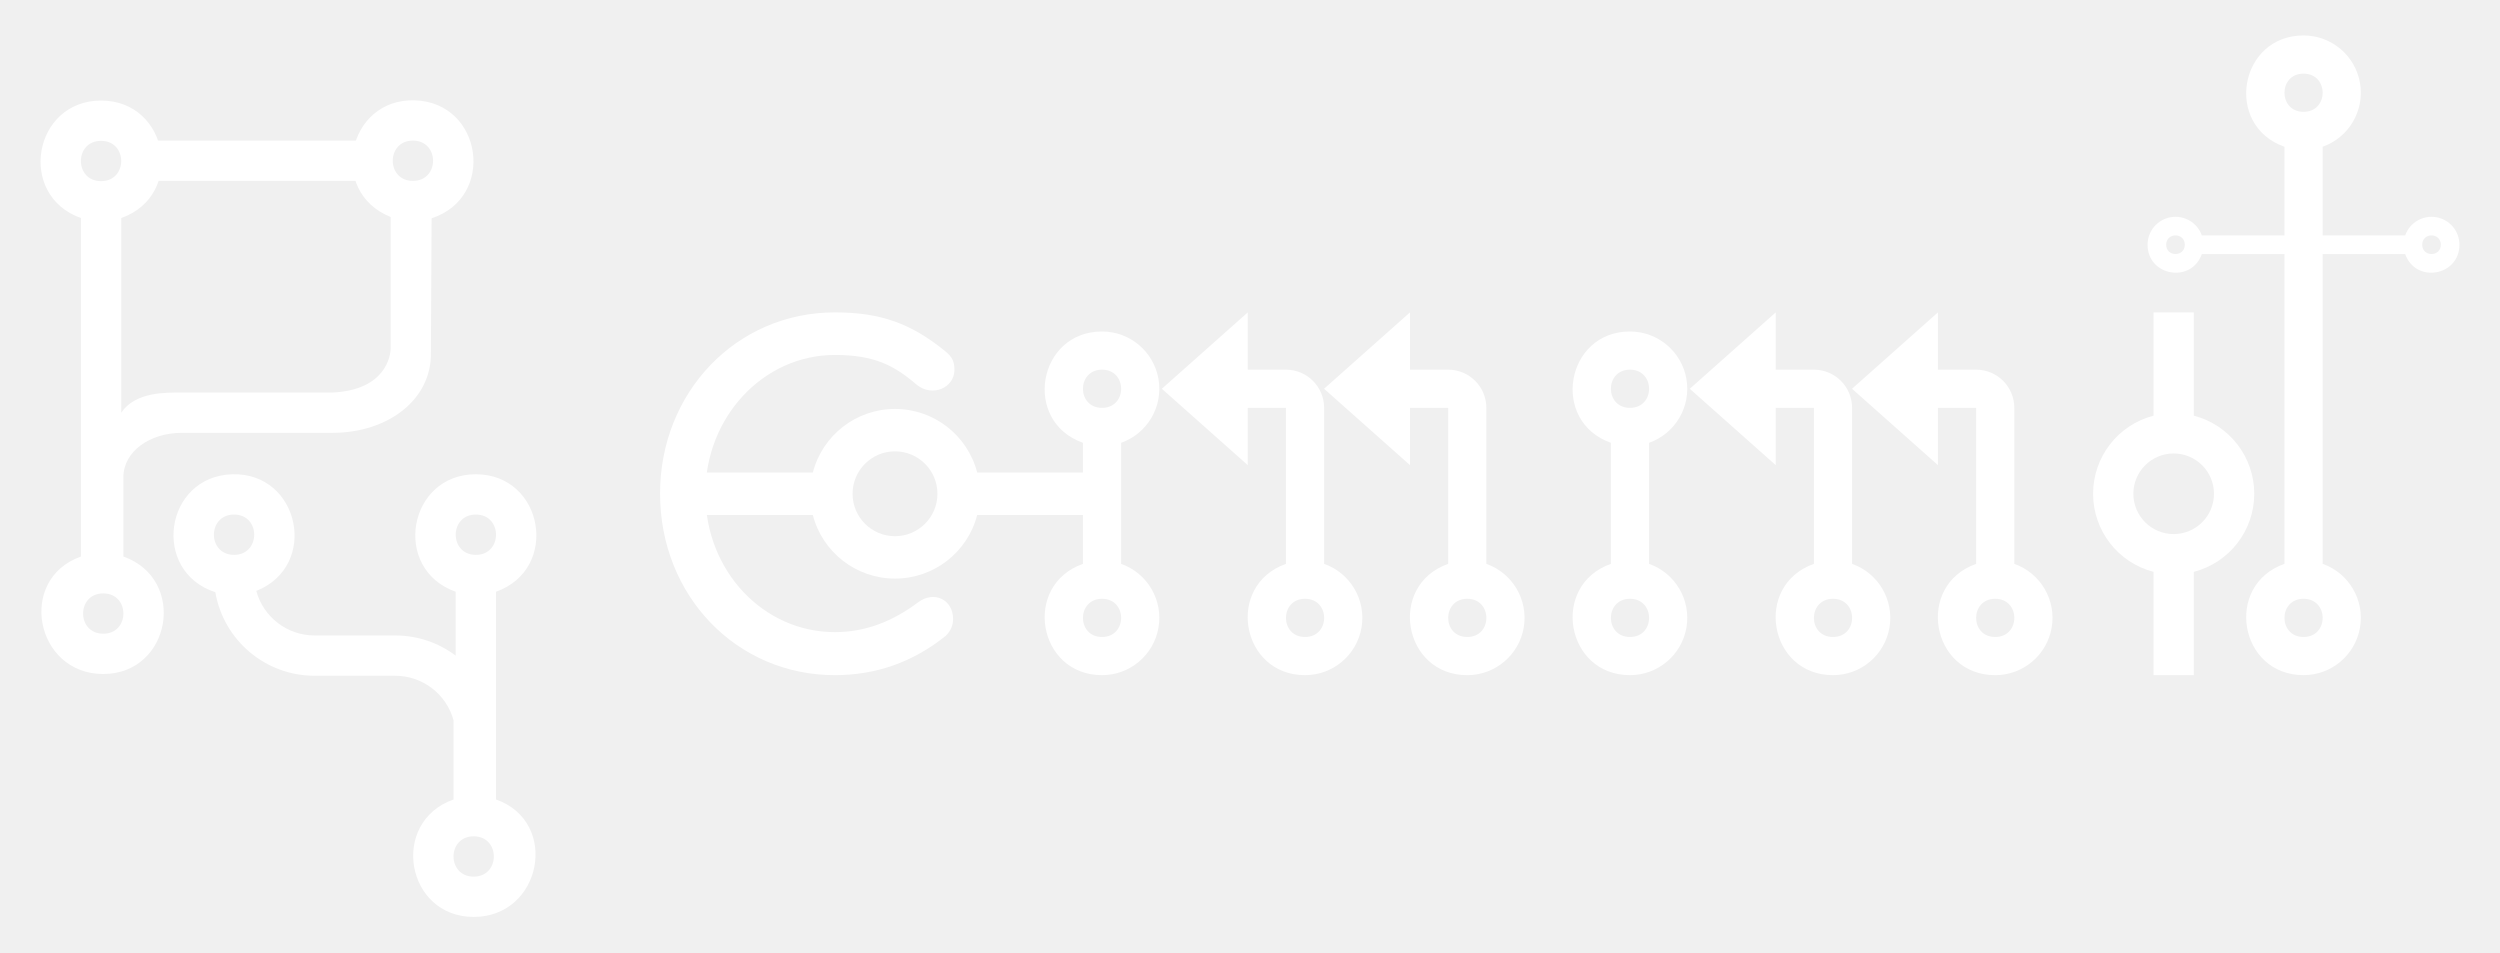
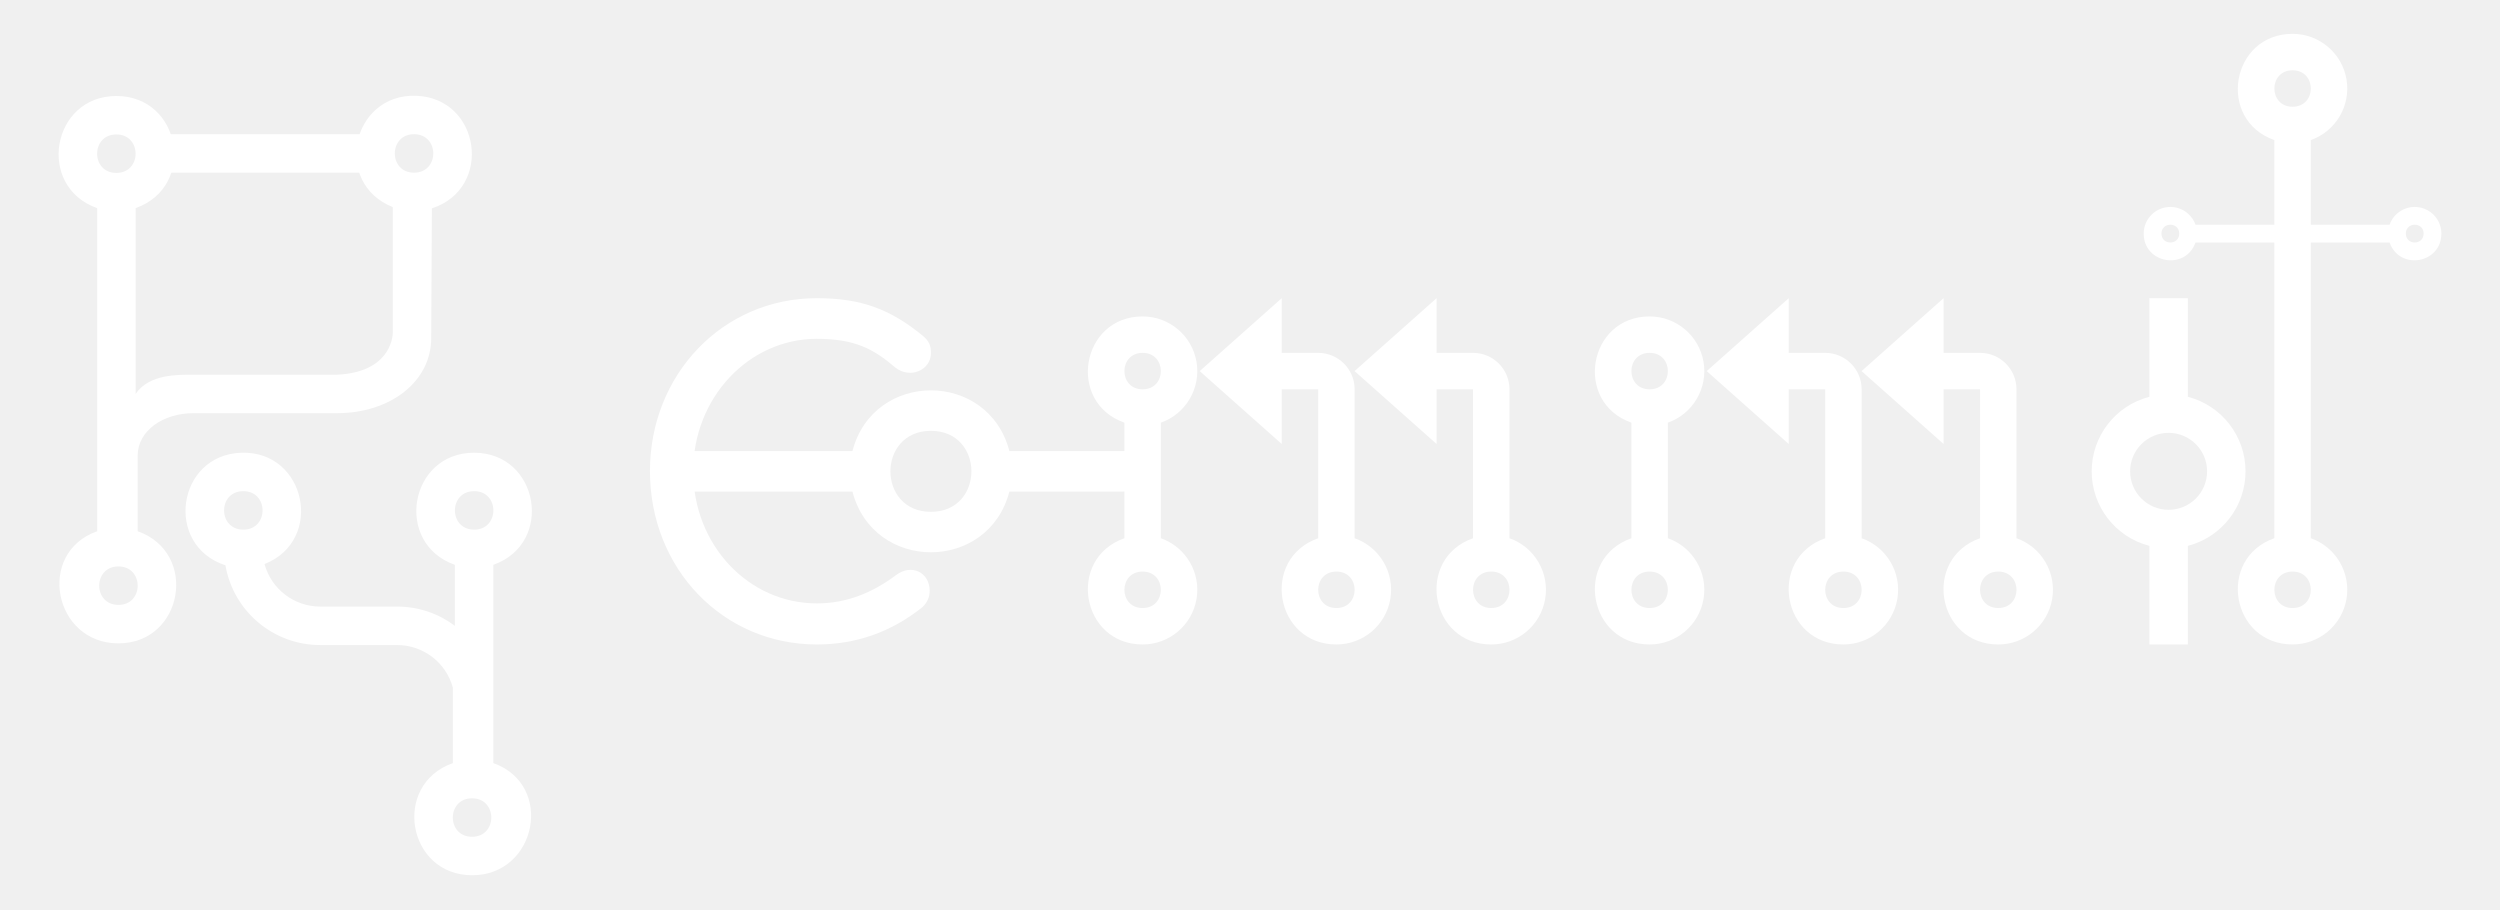
- <svg xmlns="http://www.w3.org/2000/svg" width="210mm" height="80mm" viewBox="0 0 210 80" version="1.1" id="svg5">
+ <svg xmlns="http://www.w3.org/2000/svg" width="220mm" height="80mm" viewBox="0 0 220 80" version="1.1" id="svg5">
  <defs id="defs2">
    <rect x="-315.973" y="157.449" width="160.152" height="160.602" id="rect9229" />
    <rect x="-355.406" y="222.754" width="689.066" height="372.657" id="rect1906" />
  </defs>
  <g id="layer1">
    <path fill="none" d="M 36.108,43.1 H 154.086 V 161.078 H 36.108 Z" id="path9" style="stroke-width:4.916" />
-     <path fill="none" d="M 44.495,38.83 H 143.454 V 137.789 H 44.495 Z" id="path198" style="stroke-width:4.123" />
    <path fill="none" d="m 75.291,178.618 h 66.771 v 66.771 H 75.291 Z" id="path7594" style="stroke-width:2.782" />
-     <g id="g896" transform="translate(1.400372)">
-       <path d="m 80.684,43.259 a 7.132,7.132 0 0 1 -13.808,0 H 57.742 V 39.694 h 9.135 a 7.132,7.132 0 0 1 13.808,0 h 9.135 v 3.564 z m -6.904,1.782 a 3.564,3.564 0 1 0 0,-7.128 3.564,3.564 0 0 0 0,7.128 z" id="path200" style="fill:#ffffff;stroke-width:1.782" />
-       <g id="g7862" transform="matrix(0.4707189,0,0,0.4707189,57.1921,-18.79487)" style="fill:#ffffff">
+     <g id="g2241" transform="translate(1.751221)">
+       <path d="m 87.073,43.259 c -1.846,7.123 -11.961,7.123 -13.808,0 H 58.229 V 39.694 h 15.036 c 1.846,-7.123 11.961,-7.123 13.808,0 h 10.191 v 3.564 z m -6.904,1.782 c 4.753,0.001 4.753,-7.127 0,-7.128 -4.751,0.001 -4.751,7.13 0,7.128 z" id="path200" style="fill:#ffffff;stroke-width:1.782" />
+       <g id="g7862" transform="matrix(0.4707189,0,0,0.4707189,64.82122,-18.79487)" style="fill:#ffffff">
        <g id="g7668" transform="translate(64.21417,-88.65092)" style="fill:#ffffff">
          <path d="m 33.975,194.546 h 6.815 c 3.764,0 6.815,3.051 6.815,6.815 v 27.838 c 4.696,1.66 7.513,6.461 6.671,11.369 -0.842,4.908 -5.098,8.494 -10.078,8.494 -11.485,0 -14.254,-16.029 -3.407,-19.862 v -27.838 h -6.815 v 10.222 l -15.333,-13.629 15.333,-13.629 z M 4.561,207.596 c -10.847,-3.834 -8.078,-19.862 3.407,-19.862 4.98,0 9.236,3.586 10.078,8.494 0.842,4.908 -1.975,9.709 -6.671,11.369 v 21.602 c 4.696,1.66 7.513,6.461 6.671,11.369 -0.842,4.908 -5.098,8.494 -10.078,8.494 -11.485,0 -14.254,-16.029 -3.407,-19.862 z m 3.407,-6.235 c 4.547,0.004 4.547,-6.81 0,-6.815 -4.539,0.004 -4.539,6.819 0,6.815 z m 0,40.887 c 4.547,0.004 4.547,-6.81 0,-6.815 -4.539,0.004 -4.539,6.819 0,6.815 z m 36.229,0 c 4.547,0.004 4.547,-6.81 0,-6.815 -4.539,0.004 -4.539,6.819 0,6.815 z" id="path7596" style="fill:#ffffff;stroke-width:3.407" />
        </g>
        <path d="m 127.137,105.895 h 6.815 c 3.764,0 6.815,3.051 6.815,6.815 v 27.838 c 4.696,1.66 7.513,6.461 6.671,11.369 -0.842,4.908 -5.098,8.494 -10.078,8.494 -11.485,0 -14.254,-16.029 -3.407,-19.862 V 112.709 h -6.815 v 10.222 l -15.333,-13.629 15.333,-13.629 z m 10.222,47.702 c 4.547,0.004 4.547,-6.81 0,-6.815 -4.539,0.004 -4.539,6.819 0,6.815 z" style="fill:#ffffff;stroke-width:0.902" id="path7764" />
      </g>
-       <g aria-label="C" transform="matrix(0.9510802,0,0,0.9510802,352.1253,-128.2292)" id="text9227" style="font-weight:bold;font-size:40px;line-height:1.25;font-family:Comfortaa;-inkscape-font-specification:'Comfortaa, Bold';white-space:pre;shape-inside:url(#rect9229);fill:#ffffff">
-         <path d="m -297.973,194.455 c 3.64,0 6.92,-1.16 9.8,-3.48 0.44,-0.44 0.64,-0.92 0.64,-1.48 0,-1.72 -1.68,-2.52 -3.08,-1.48 -2.24,1.68 -4.64,2.64 -7.36,2.64 -6.32,0 -11.44,-5.4 -11.44,-12.24 0,-6.76 5.12,-12.24 11.44,-12.24 3.48,0 5.24,0.92 7.24,2.64 1.4,1.12 3.32,0.24 3.32,-1.32 0,-0.68 -0.16,-1.12 -0.8,-1.64 -3,-2.44 -5.68,-3.44 -9.76,-3.44 -8.72,0 -15.44,7.08 -15.44,16 0,9.04 6.76,16.04 15.44,16.04 z" id="path898" />
+       <g aria-label="C" transform="matrix(0.9510802,0,0,0.9510802,353.5257,-128.2292)" id="text9227" style="font-weight:bold;font-size:40px;line-height:1.25;font-family:Comfortaa;-inkscape-font-specification:'Comfortaa, Bold';white-space:pre;shape-inside:url(#rect9229);fill:#ffffff">
+         <path d="m -297.973,194.455 c 3.64,0 6.92,-1.16 9.8,-3.48 0.44,-0.44 0.64,-0.92 0.64,-1.48 0,-1.72 -1.68,-2.52 -3.08,-1.48 -2.24,1.68 -4.64,2.64 -7.36,2.64 -6.32,0 -11.44,-5.4 -11.44,-12.24 0,-6.76 5.12,-12.24 11.44,-12.24 3.48,0 5.24,0.92 7.24,2.64 1.4,1.12 3.32,0.24 3.32,-1.32 0,-0.68 -0.16,-1.12 -0.8,-1.64 -3,-2.44 -5.68,-3.44 -9.76,-3.44 -8.72,0 -15.44,7.08 -15.44,16 0,9.04 6.76,16.04 15.44,16.04 z" id="path898" style="fill:#ffffff" />
      </g>
-       <g id="g13290" transform="matrix(0.4707189,0,0,0.4707189,101.5398,-18.79487)" style="fill:#ffffff">
+       <g id="g13290" transform="matrix(0.4707189,0,0,0.4707189,109.4377,-18.79487)" style="fill:#ffffff">
        <g id="g13286" transform="translate(64.21417,-88.65092)" style="fill:#ffffff">
          <path d="m 33.975,194.546 h 6.815 c 3.764,0 6.815,3.051 6.815,6.815 v 27.838 c 4.696,1.66 7.513,6.461 6.671,11.369 -0.842,4.908 -5.098,8.494 -10.078,8.494 -11.485,0 -14.254,-16.029 -3.407,-19.862 v -27.838 h -6.815 v 10.222 l -15.333,-13.629 15.333,-13.629 z M 4.561,207.596 c -10.847,-3.834 -8.078,-19.862 3.407,-19.862 4.98,0 9.236,3.586 10.078,8.494 0.842,4.908 -1.975,9.709 -6.671,11.369 v 21.602 c 4.696,1.66 7.513,6.461 6.671,11.369 -0.842,4.908 -5.098,8.494 -10.078,8.494 -11.485,0 -14.254,-16.029 -3.407,-19.862 z m 3.407,-6.235 c 4.547,0.004 4.547,-6.81 0,-6.815 -4.539,0.004 -4.539,6.819 0,6.815 z m 0,40.887 c 4.547,0.004 4.547,-6.81 0,-6.815 -4.539,0.004 -4.539,6.819 0,6.815 z m 36.229,0 c 4.547,0.004 4.547,-6.81 0,-6.815 -4.539,0.004 -4.539,6.819 0,6.815 z" id="path13284" style="fill:#ffffff;stroke-width:3.407" />
        </g>
        <path d="m 127.137,105.895 h 6.815 c 3.764,0 6.815,3.051 6.815,6.815 v 27.838 c 4.696,1.66 7.513,6.461 6.671,11.369 -0.842,4.908 -5.098,8.494 -10.078,8.494 -11.485,0 -14.254,-16.029 -3.407,-19.862 V 112.709 h -6.815 v 10.222 l -15.333,-13.629 15.333,-13.629 z m 10.222,47.702 c 4.547,0.004 4.547,-6.81 0,-6.815 -4.539,0.004 -4.539,6.819 0,6.815 z" style="fill:#ffffff;stroke-width:0.902" id="path13288" />
      </g>
-       <path d="m 179.495,48.035 a 6.775,6.775 0 0 1 0,-13.117 v -8.678 h 3.386 v 8.678 a 6.775,6.775 0 0 1 0,13.117 v 8.678 h -3.386 z m -1.693,-6.558 a 3.386,3.386 0 1 0 6.772,0 3.386,3.386 0 0 0 -6.772,0 z" id="path13292" style="fill:#ffffff;stroke-width:1.693" />
-       <path d="m 190.493,12.328 c -5.106,-1.805 -3.802,-9.35 1.604,-9.35 2.344,0 4.348,1.688 4.744,3.998 0.396,2.31 -0.93,4.57 -3.14,5.351 v 35.035 c 2.21,0.781 3.536,3.041 3.14,5.351 -0.396,2.31 -2.4,3.998 -4.744,3.998 -5.406,0 -6.71,-7.545 -1.604,-9.35 z M 192.097,9.393 c 2.141,0.002 2.141,-3.206 0,-3.208 -2.136,0.002 -2.136,3.21 0,3.208 z m 0,44.113 c 2.141,0.002 2.141,-3.206 0,-3.208 -2.136,0.002 -2.136,3.21 0,3.208 z" style="fill:#ffffff;stroke-width:0.639" id="path13319" />
-       <path d="m 183.554,21.34 c -0.88,2.489 -4.558,1.854 -4.558,-0.782 0,-1.143 0.823,-2.12 1.949,-2.313 1.126,-0.193 2.228,0.453 2.609,1.531 h 17.08 c 0.381,-1.078 1.483,-1.724 2.609,-1.531 1.126,0.193 1.949,1.17 1.949,2.313 0,2.636 -3.678,3.271 -4.558,0.782 z m -1.431,-0.782 c 7.1e-4,-1.044 -1.563,-1.044 -1.564,0 7.1e-4,1.042 1.565,1.042 1.564,0 z m 21.506,0 c 7e-4,-1.044 -1.563,-1.044 -1.564,0 7e-4,1.042 1.565,1.042 1.564,0 z" style="fill:#ffffff;stroke-width:0.311" id="path13647" />
-       <g id="g17711" transform="matrix(0.7086654,0,0,0.7086654,53.45486,-48.51901)">
-         <g id="g17484" transform="translate(17.1173,13.63149)">
+       <path d="m 187.393,48.035 a 6.775,6.775 0 0 1 0,-13.117 v -8.678 h 3.386 v 8.678 a 6.775,6.775 0 0 1 0,13.117 v 8.678 h -3.386 z m -1.693,-6.558 a 3.386,3.386 0 1 0 6.772,0 3.386,3.386 0 0 0 -6.772,0 z" id="path13292" style="fill:#ffffff;stroke-width:1.693" />
+       <path d="m 198.391,12.328 c -5.106,-1.805 -3.802,-9.35 1.604,-9.35 2.344,0 4.348,1.688 4.744,3.998 0.396,2.31 -0.93,4.57 -3.14,5.351 v 35.035 c 2.21,0.781 3.536,3.041 3.14,5.351 -0.396,2.31 -2.4,3.998 -4.744,3.998 -5.406,0 -6.71,-7.545 -1.604,-9.35 z m 1.604,-2.935 c 2.141,0.002 2.141,-3.206 0,-3.208 -2.136,0.002 -2.136,3.21 0,3.208 z m 0,44.113 c 2.141,0.002 2.141,-3.206 0,-3.208 -2.136,0.002 -2.136,3.21 0,3.208 z" style="fill:#ffffff;stroke-width:0.639" id="path13319" />
+       <path d="m 191.452,21.34 c -0.88,2.489 -4.558,1.854 -4.558,-0.782 0,-1.143 0.823,-2.12 1.949,-2.313 1.126,-0.193 2.228,0.453 2.609,1.531 h 17.08 c 0.381,-1.078 1.483,-1.724 2.609,-1.531 1.126,0.193 1.949,1.17 1.949,2.313 0,2.636 -3.678,3.271 -4.558,0.782 z m -1.431,-0.782 c 7.1e-4,-1.044 -1.563,-1.044 -1.564,0 7.1e-4,1.042 1.565,1.042 1.564,0 z m 21.506,0 c 7e-4,-1.044 -1.563,-1.044 -1.564,0 7e-4,1.042 1.565,1.042 1.564,0 z" style="fill:#ffffff;stroke-width:0.311" id="path13647" />
+       <g id="g17711" transform="matrix(0.7086654,0,0,0.7086654,54.85523,-48.51901)" style="fill:#ffffff">
+         <g id="g17484" transform="translate(17.1173,13.63149)" style="fill:#ffffff">
          <path d="m -38.123,115.826 c 3.192,-0.007 3.192,4.784 0,4.777 -3.178,-0.007 -3.178,-4.77 0,-4.777 z m -28.663,0 c 3.192,-0.007 3.192,4.784 0,4.777 -3.178,-0.007 -3.178,-4.77 0,-4.777 z m 31.052,24.576 V 124.974 c 7.604,-2.687 5.663,-13.924 -2.389,-13.924 -8.051,0 -9.993,11.237 -2.389,13.924 v 7.572 c -1.997,-1.5 -4.476,-2.389 -7.166,-2.389 h -9.554 c -3.231,1.3e-4 -6.063,-2.162 -6.915,-5.279 7.476,-2.96 5.159,-14.08 -2.865,-13.827 -8.024,0.253 -9.636,11.496 -1.989,13.98 0.993,5.723 5.96,9.903 11.769,9.903 h 9.554 c 3.231,-1.3e-4 6.063,2.162 6.915,5.279 v 9.381 l 5.028,-3.2e-4 z m -2.637,18.341 c -3.192,0.007 -3.192,-4.784 0,-4.777 3.178,0.007 3.178,4.77 0,4.777 z m -2.391,-9.148 c -7.604,2.687 -5.661,13.924 2.391,13.924 8.051,0 10.241,-11.237 2.637,-13.924" id="path11" style="fill:#ffffff;stroke-width:2.389" />
        </g>
      </g>
-       <g id="g30588" transform="matrix(0.7086654,0,0,0.7086654,73.47907,-52.58324)">
-         <g id="g17711-8" transform="matrix(-1,0,0,1,-114.6839,-23.05911)">
-           <g id="g17484-8" transform="translate(17.1173,13.63149)">
+       <g id="g30588" transform="matrix(0.7086654,0,0,0.7086654,74.87944,-52.58324)" style="fill:#ffffff">
+         <g id="g17711-8" transform="matrix(-1,0,0,1,-114.6839,-23.05911)" style="fill:#ffffff">
+           <g id="g17484-8" transform="translate(17.1173,13.63149)" style="fill:#ffffff">
            <path d="m -40.762,149.595 5.028,-3.2e-4 z m 2.391,9.148 c -3.192,0.007 -3.192,-4.784 0,-4.777 3.178,0.007 3.178,4.77 0,4.777 z m -2.391,-9.148 c -7.604,2.687 -5.66,13.924 2.391,13.924 8.051,0 10.241,-11.237 2.637,-13.924 m -2.388,-49.271 c 3.192,-0.007 3.192,4.784 0,4.777 -3.178,-0.007 -3.178,-4.77 0,-4.777 z m 2.389,9.148 c 7.604,-2.687 5.663,-13.924 -2.389,-13.924 -8.051,0 -9.993,11.237 -2.389,13.924 m -34.576,-9.178 c 3.192,-0.007 3.192,4.784 0,4.777 -3.178,-0.007 -3.178,-4.77 0,-4.777 z m 2.639,9.053 c 7.476,-2.96 5.159,-14.08 -2.865,-13.827 -8.024,0.253 -9.636,11.496 -1.989,13.98" id="path30578" style="fill:#ffffff;stroke-width:2.389" />
          </g>
        </g>
        <path d="m -88.699,90.864 27.794,1.9e-4 v 4.777 l -27.794,-1.9e-4" style="fill:#ffffff;stroke-width:0.789" id="path30581" />
        <path style="fill:#ffffff;stroke:none;stroke-width:0.265px;stroke-linecap:butt;stroke-linejoin:miter;stroke-opacity:1" d="m -91.039,140.867 v -10.081 c 0,-3.104 3.171,-5.279 6.915,-5.279 l 17.855,1.9e-4 c 6.562,7e-5 11.76,-3.91 11.682,-9.466 l 0.087,-16.77 -4.854,-0.153 -5.29e-4,16.333 c -2.9e-5,0.892 -0.559,4.984 -6.915,5.279 l -17.855,-1.9e-4 c -1.861,-2e-5 -5.505,-0.103 -7.166,2.389 L -91.29,99.444 h -4.777 l 5.29e-4,41.423 5.028,2.6e-4" id="path30575" />
      </g>
    </g>
  </g>
</svg>
